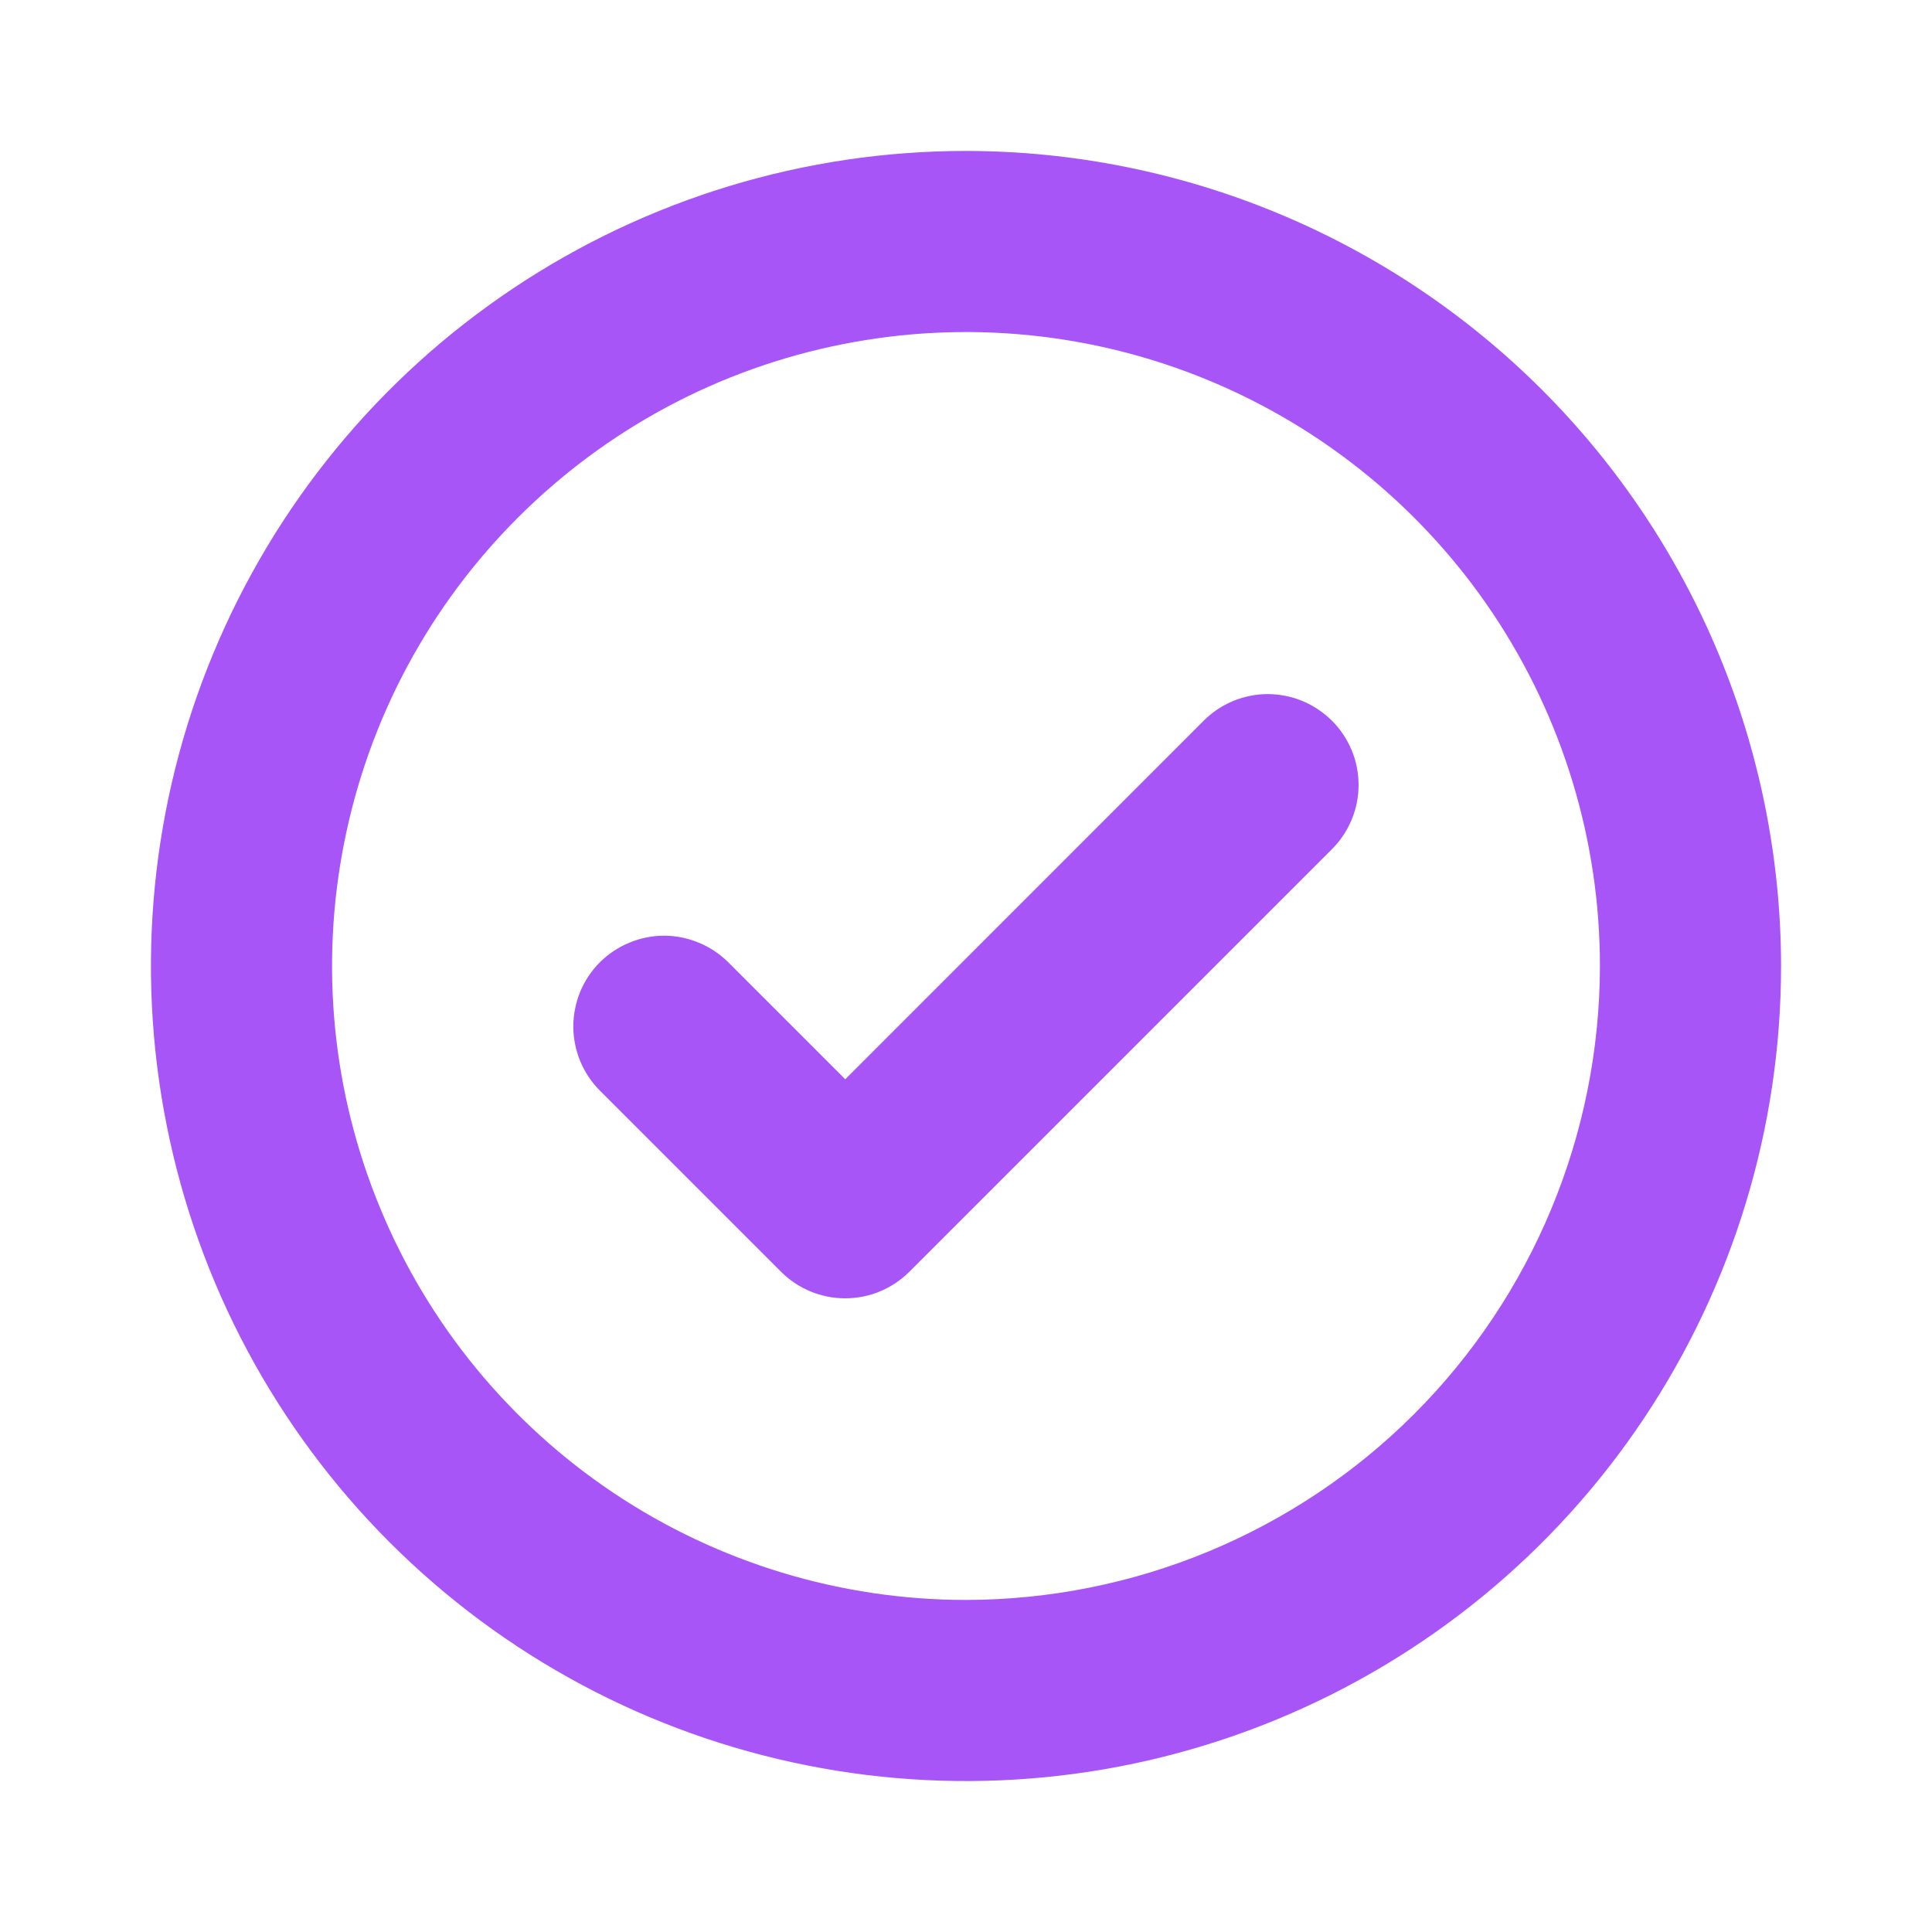
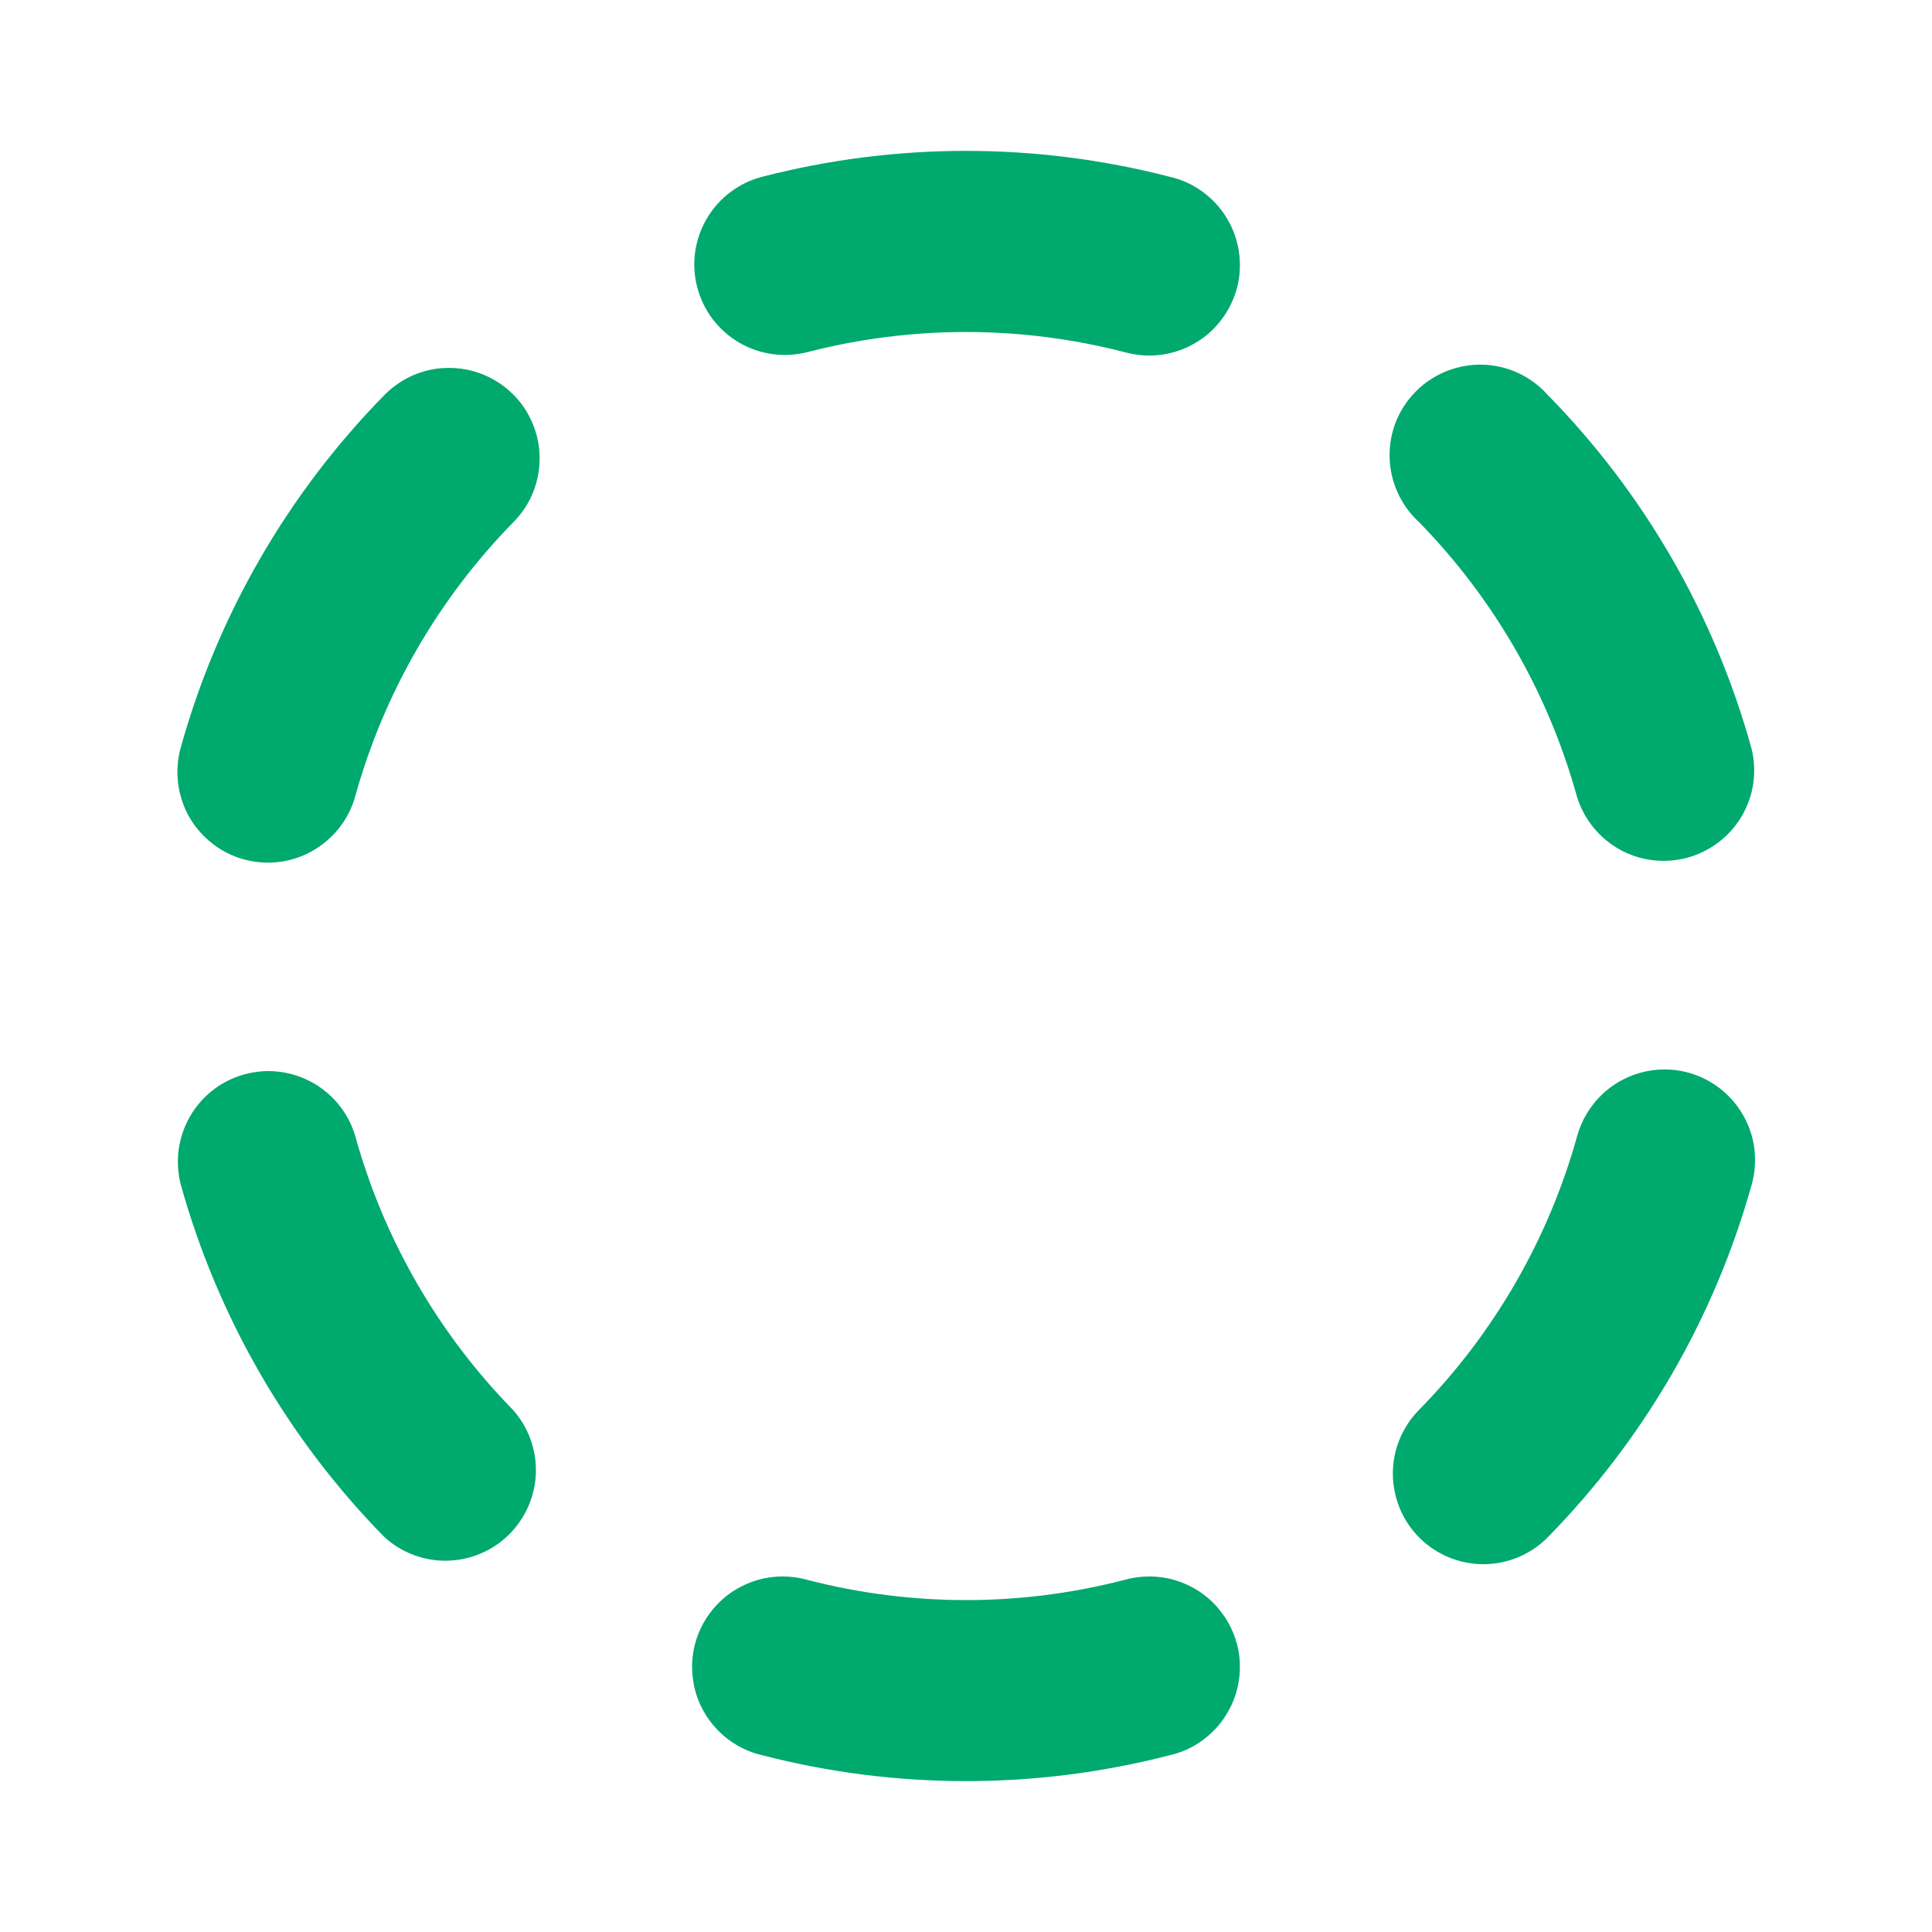
<svg xmlns="http://www.w3.org/2000/svg" width="16" height="16" viewBox="0 0 16 16" fill="none">
-   <path d="M11.031 5.969C11.101 6.039 11.156 6.122 11.194 6.213C11.232 6.304 11.251 6.402 11.251 6.501C11.251 6.599 11.232 6.697 11.194 6.788C11.156 6.879 11.101 6.962 11.031 7.032L7.531 10.532C7.461 10.602 7.378 10.657 7.287 10.695C7.196 10.733 7.098 10.752 6.999 10.752C6.901 10.752 6.803 10.733 6.712 10.695C6.621 10.657 6.538 10.602 6.468 10.532L4.968 9.032C4.898 8.962 4.843 8.879 4.805 8.788C4.768 8.697 4.748 8.599 4.748 8.501C4.748 8.402 4.768 8.304 4.805 8.213C4.843 8.122 4.898 8.039 4.968 7.969C5.038 7.9 5.121 7.844 5.212 7.807C5.303 7.769 5.401 7.749 5.499 7.749C5.598 7.749 5.696 7.769 5.787 7.807C5.878 7.844 5.961 7.9 6.031 7.969L7 8.938L9.969 5.968C10.039 5.898 10.122 5.843 10.213 5.805C10.304 5.768 10.402 5.748 10.5 5.748C10.599 5.749 10.697 5.768 10.787 5.806C10.879 5.844 10.961 5.9 11.031 5.969ZM14.75 8C14.75 9.335 14.354 10.64 13.612 11.75C12.871 12.86 11.816 13.725 10.583 14.236C9.35 14.747 7.993 14.881 6.683 14.62C5.374 14.36 4.171 13.717 3.227 12.773C2.283 11.829 1.64 10.626 1.38 9.317C1.119 8.007 1.253 6.65 1.764 5.417C2.275 4.183 3.14 3.129 4.25 2.388C5.36 1.646 6.665 1.25 8 1.25C9.79 1.252 11.505 1.964 12.771 3.229C14.036 4.495 14.748 6.21 14.75 8ZM13.25 8C13.25 6.962 12.942 5.947 12.365 5.083C11.788 4.22 10.968 3.547 10.009 3.15C9.05 2.752 7.994 2.648 6.976 2.851C5.957 3.053 5.022 3.553 4.288 4.288C3.553 5.022 3.053 5.957 2.851 6.976C2.648 7.994 2.752 9.05 3.15 10.009C3.547 10.968 4.22 11.788 5.083 12.365C5.947 12.942 6.962 13.25 8 13.25C9.392 13.248 10.726 12.695 11.711 11.711C12.695 10.726 13.248 9.392 13.25 8Z" fill="#A855F7" />
+   <path d="M5.774 2.378C5.749 2.283 5.743 2.183 5.757 2.086C5.771 1.988 5.804 1.894 5.854 1.809C5.904 1.724 5.97 1.65 6.049 1.591C6.127 1.532 6.217 1.488 6.312 1.464C7.419 1.178 8.581 1.178 9.687 1.464C9.785 1.486 9.877 1.528 9.958 1.587C10.039 1.646 10.108 1.72 10.159 1.805C10.211 1.891 10.246 1.986 10.26 2.085C10.275 2.184 10.27 2.285 10.245 2.382C10.219 2.479 10.175 2.57 10.114 2.649C10.054 2.729 9.978 2.796 9.891 2.845C9.804 2.895 9.708 2.927 9.609 2.939C9.509 2.951 9.409 2.943 9.312 2.916C8.452 2.694 7.548 2.694 6.687 2.916C6.495 2.965 6.291 2.937 6.119 2.836C5.948 2.735 5.824 2.571 5.774 2.378ZM3.184 3.271C2.383 4.087 1.802 5.093 1.496 6.194C1.47 6.289 1.463 6.388 1.475 6.486C1.487 6.583 1.518 6.678 1.566 6.764C1.615 6.849 1.68 6.925 1.758 6.985C1.835 7.046 1.924 7.091 2.019 7.117C2.085 7.135 2.152 7.144 2.219 7.144C2.383 7.144 2.543 7.09 2.673 6.99C2.804 6.891 2.898 6.752 2.942 6.594C3.18 5.738 3.632 4.956 4.254 4.322C4.323 4.252 4.378 4.168 4.415 4.077C4.451 3.986 4.47 3.888 4.469 3.789C4.468 3.691 4.448 3.594 4.409 3.503C4.371 3.412 4.315 3.33 4.244 3.261C4.174 3.192 4.091 3.138 3.999 3.101C3.908 3.064 3.81 3.046 3.712 3.047C3.613 3.047 3.516 3.068 3.425 3.106C3.335 3.145 3.253 3.201 3.184 3.271ZM2.941 9.405C2.885 9.217 2.757 9.059 2.585 8.964C2.413 8.869 2.211 8.845 2.022 8.898C1.833 8.95 1.672 9.075 1.574 9.245C1.476 9.415 1.448 9.616 1.496 9.806C1.802 10.908 2.383 11.914 3.184 12.73C3.326 12.859 3.512 12.929 3.703 12.925C3.895 12.921 4.078 12.844 4.215 12.709C4.351 12.574 4.431 12.392 4.438 12.2C4.444 12.009 4.377 11.822 4.25 11.678C3.628 11.043 3.178 10.261 2.941 9.405ZM9.312 13.084C8.452 13.307 7.548 13.307 6.687 13.084C6.591 13.057 6.49 13.049 6.391 13.061C6.292 13.073 6.196 13.105 6.109 13.155C6.022 13.204 5.946 13.271 5.885 13.351C5.825 13.43 5.78 13.521 5.755 13.618C5.73 13.715 5.725 13.816 5.74 13.915C5.754 14.014 5.788 14.109 5.84 14.194C5.892 14.28 5.961 14.354 6.042 14.413C6.123 14.472 6.215 14.514 6.312 14.536C7.419 14.822 8.581 14.822 9.687 14.536C9.785 14.514 9.877 14.472 9.958 14.413C10.039 14.354 10.108 14.28 10.159 14.194C10.211 14.109 10.246 14.014 10.26 13.915C10.275 13.816 10.27 13.715 10.245 13.618C10.219 13.521 10.175 13.43 10.114 13.351C10.054 13.271 9.978 13.204 9.891 13.155C9.804 13.105 9.708 13.073 9.609 13.061C9.509 13.049 9.409 13.057 9.312 13.084ZM13.982 8.883C13.791 8.831 13.587 8.857 13.414 8.955C13.242 9.053 13.116 9.215 13.062 9.406C12.824 10.262 12.373 11.044 11.75 11.678C11.611 11.82 11.533 12.011 11.535 12.21C11.537 12.409 11.617 12.599 11.759 12.739C11.901 12.878 12.093 12.956 12.292 12.954C12.491 12.952 12.681 12.871 12.82 12.729C13.62 11.913 14.201 10.908 14.508 9.806C14.534 9.711 14.541 9.612 14.529 9.514C14.517 9.416 14.485 9.321 14.436 9.236C14.387 9.15 14.322 9.075 14.244 9.014C14.166 8.954 14.077 8.909 13.982 8.883H13.982ZM13.059 6.595C13.116 6.783 13.244 6.941 13.415 7.036C13.587 7.131 13.789 7.154 13.978 7.102C14.167 7.049 14.328 6.925 14.427 6.755C14.525 6.585 14.553 6.384 14.504 6.194C14.198 5.092 13.618 4.086 12.817 3.27C12.749 3.194 12.667 3.133 12.575 3.09C12.483 3.047 12.383 3.023 12.281 3.02C12.18 3.017 12.079 3.035 11.984 3.072C11.89 3.109 11.803 3.165 11.731 3.236C11.659 3.307 11.602 3.392 11.563 3.486C11.525 3.58 11.506 3.681 11.508 3.783C11.51 3.884 11.532 3.985 11.574 4.077C11.615 4.17 11.675 4.253 11.75 4.322C12.371 4.957 12.822 5.739 13.059 6.595H13.059Z" fill="#00A96E" />
</svg>
